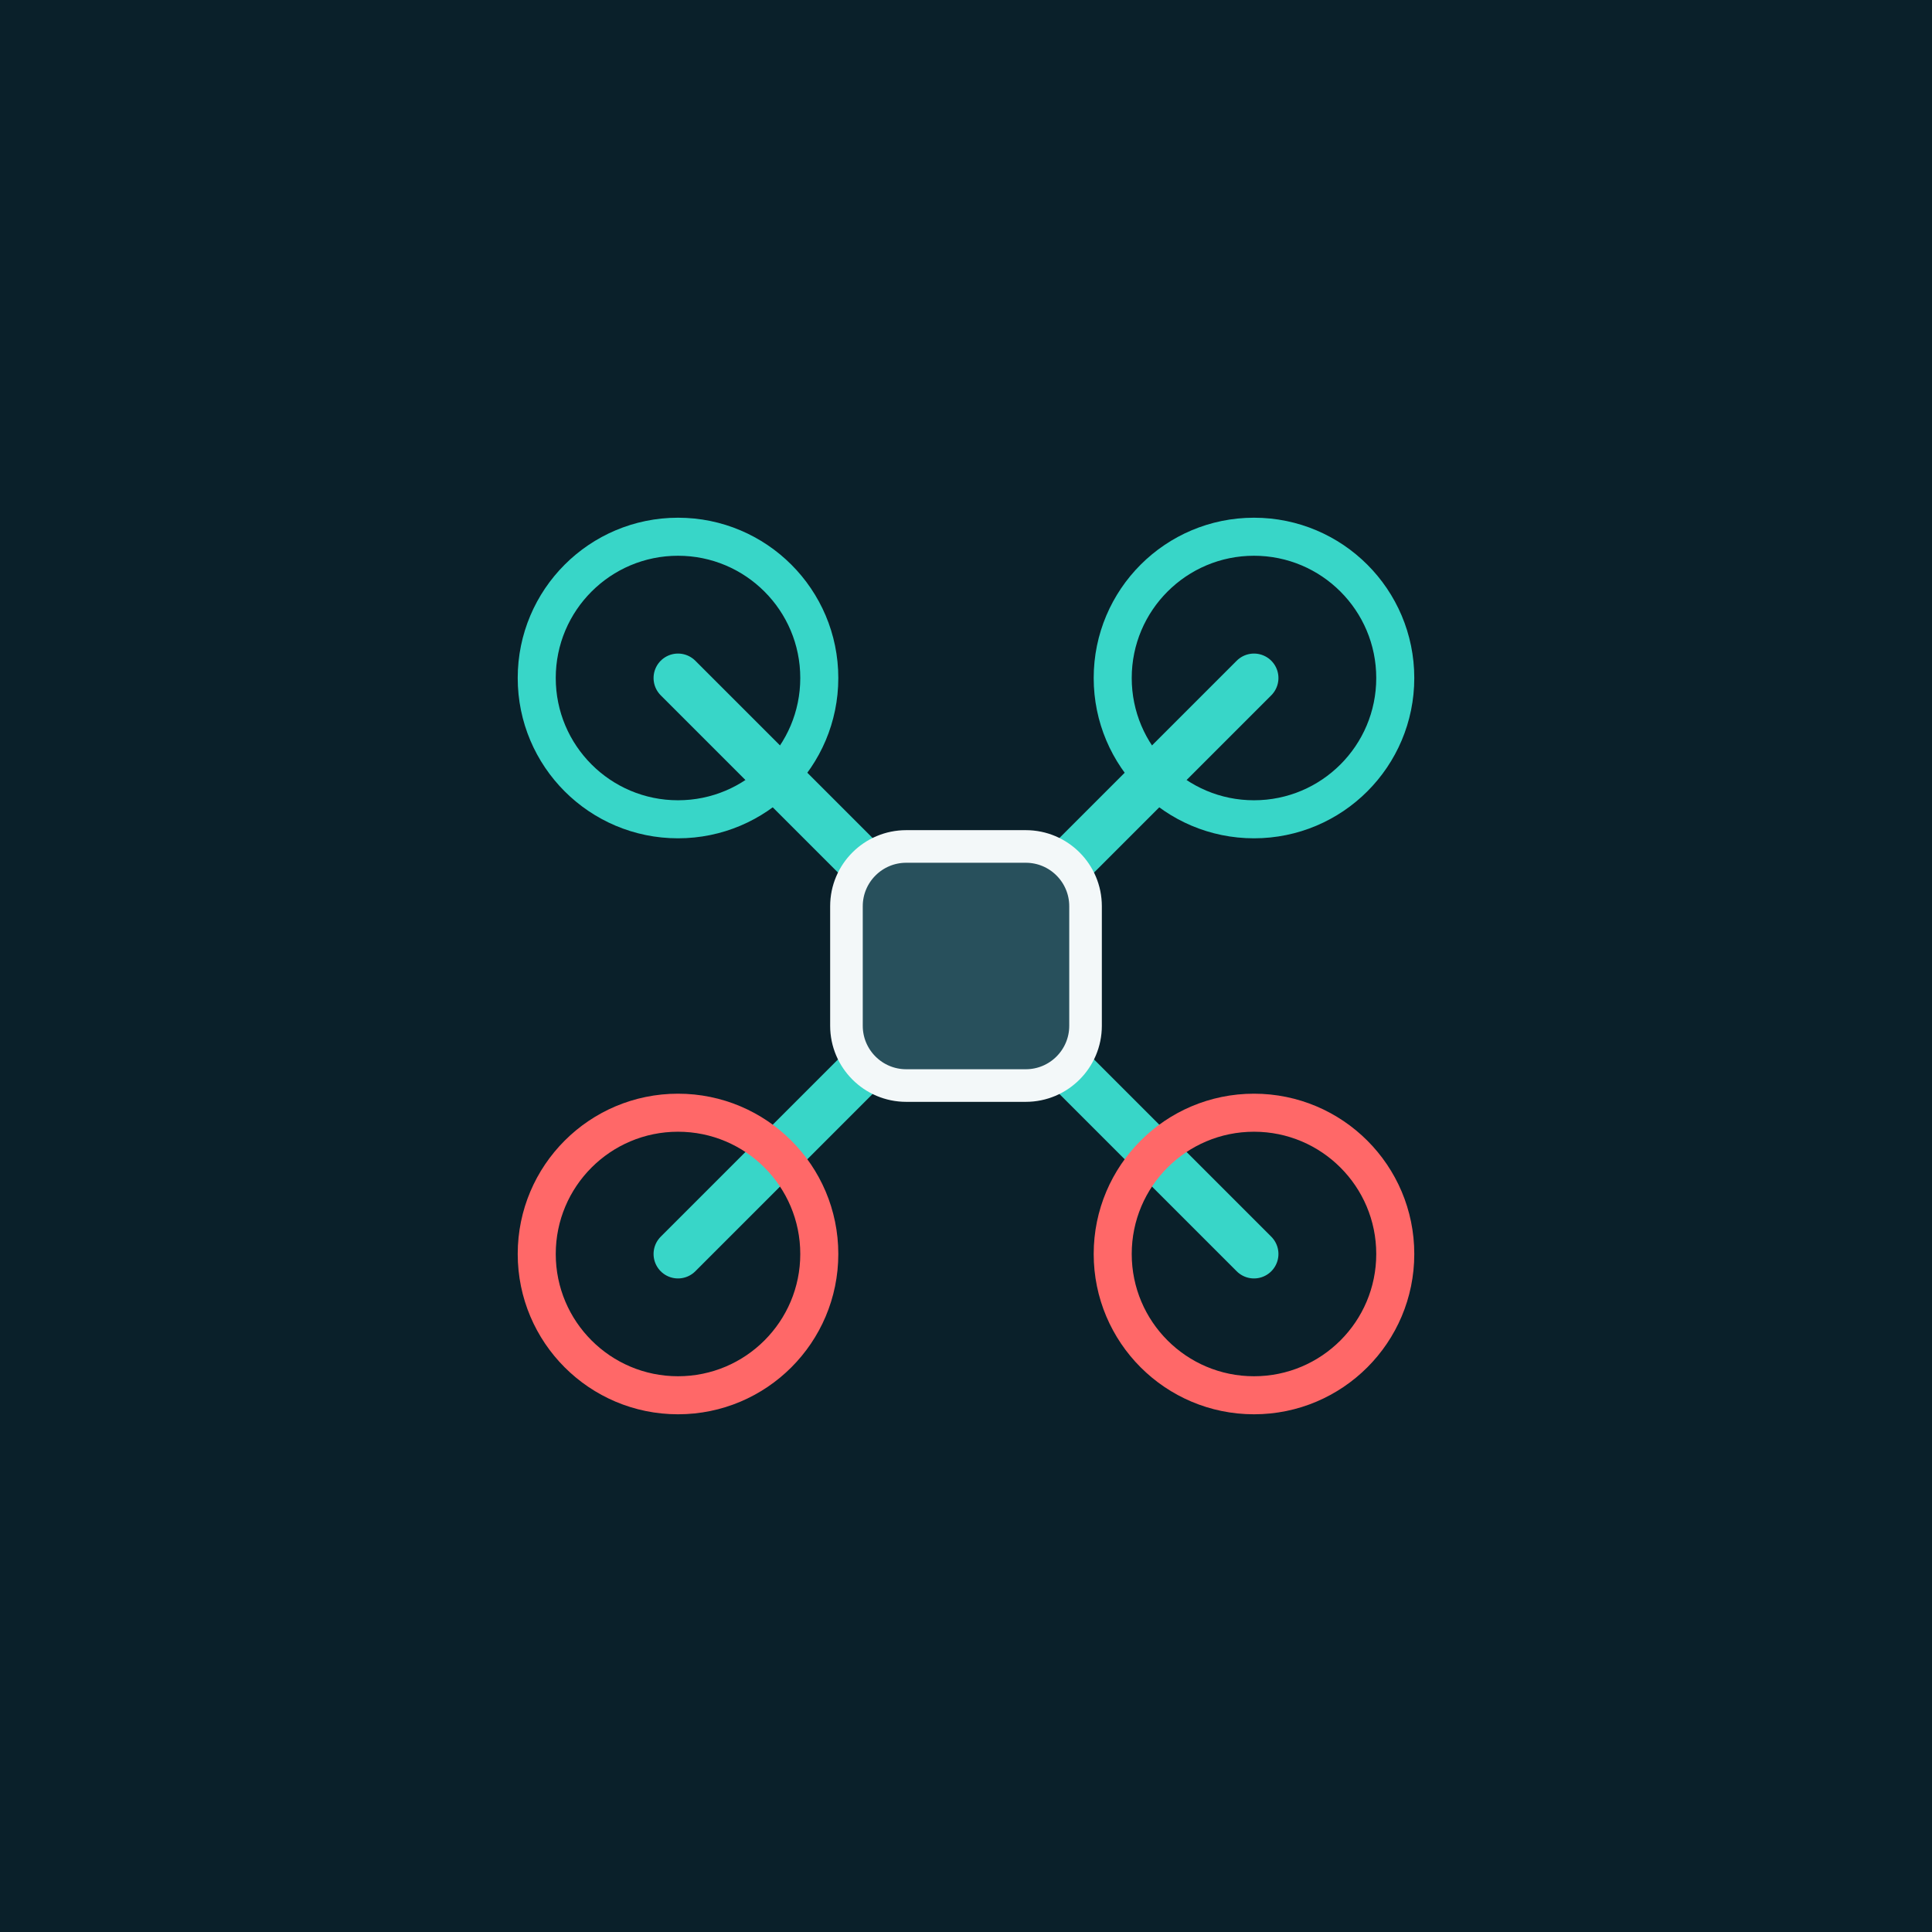
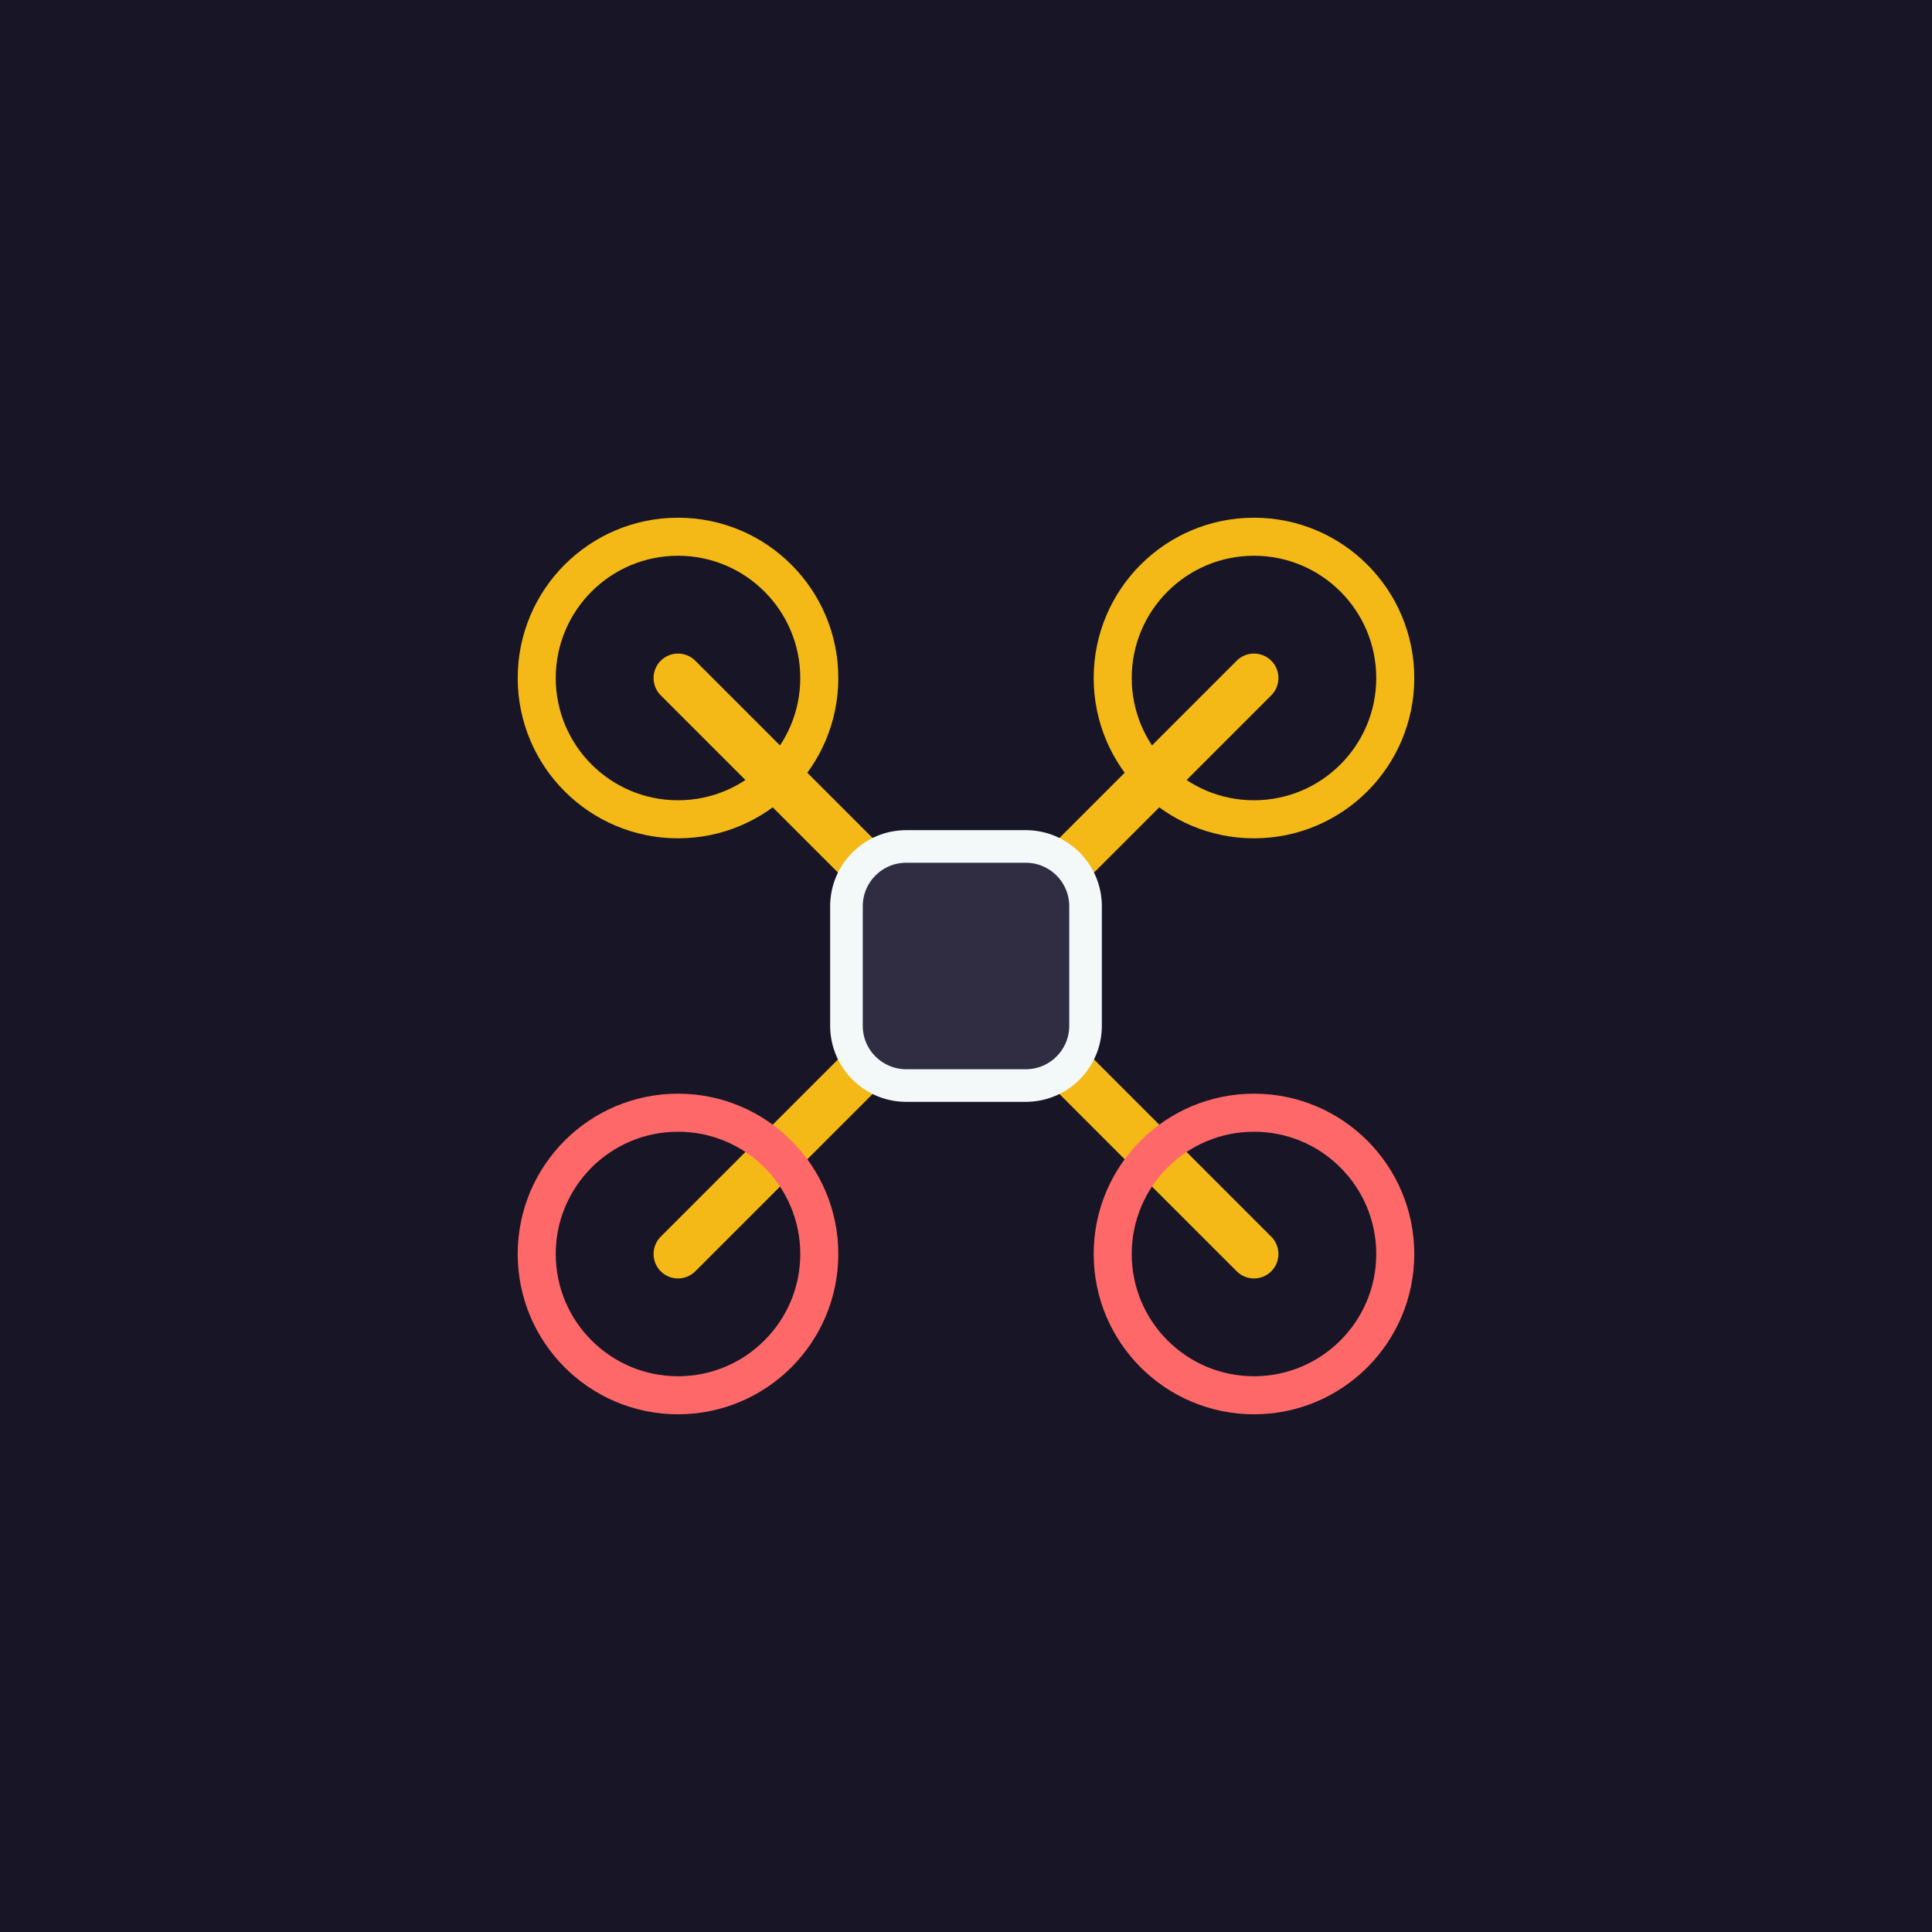
- <svg xmlns="http://www.w3.org/2000/svg" viewBox="0 0 512 512" role="img" aria-label="FPV-ARBCON">
-   <rect width="512" height="512" fill="#0A202A" />
+ <svg xmlns="http://www.w3.org/2000/svg" viewBox="0 0 512 512" role="img" aria-label="FPV Configurator NL">
+   <rect width="512" height="512" fill="#181626" />
  <g transform="translate(256 256) scale(0.72) translate(-256 -256)">
-     <g stroke="#38D6C8" stroke-width="18" stroke-linecap="round" fill="none">
+     <g stroke="#F4B917" stroke-width="18" stroke-linecap="round" fill="none">
      <path d="M150 150 L362 362" />
      <path d="M362 150 L150 362" />
    </g>
-     <circle cx="150" cy="150" r="52" fill="none" stroke="#38D6C8" stroke-width="14" />
-     <circle cx="362" cy="150" r="52" fill="none" stroke="#38D6C8" stroke-width="14" />
+     <circle cx="150" cy="150" r="52" fill="none" stroke="#F4B917" stroke-width="14" />
+     <circle cx="362" cy="150" r="52" fill="none" stroke="#F4B917" stroke-width="14" />
    <circle cx="150" cy="362" r="52" fill="none" stroke="#FF6868" stroke-width="14" />
    <circle cx="362" cy="362" r="52" fill="none" stroke="#FF6868" stroke-width="14" />
-     <rect x="212" y="212" width="88" height="88" rx="22" fill="#28505C" stroke="#F3F8F9" stroke-width="12" />
+     <rect x="212" y="212" width="88" height="88" rx="22" fill="#302D43" stroke="#F3F8F9" stroke-width="12" />
  </g>
</svg>
